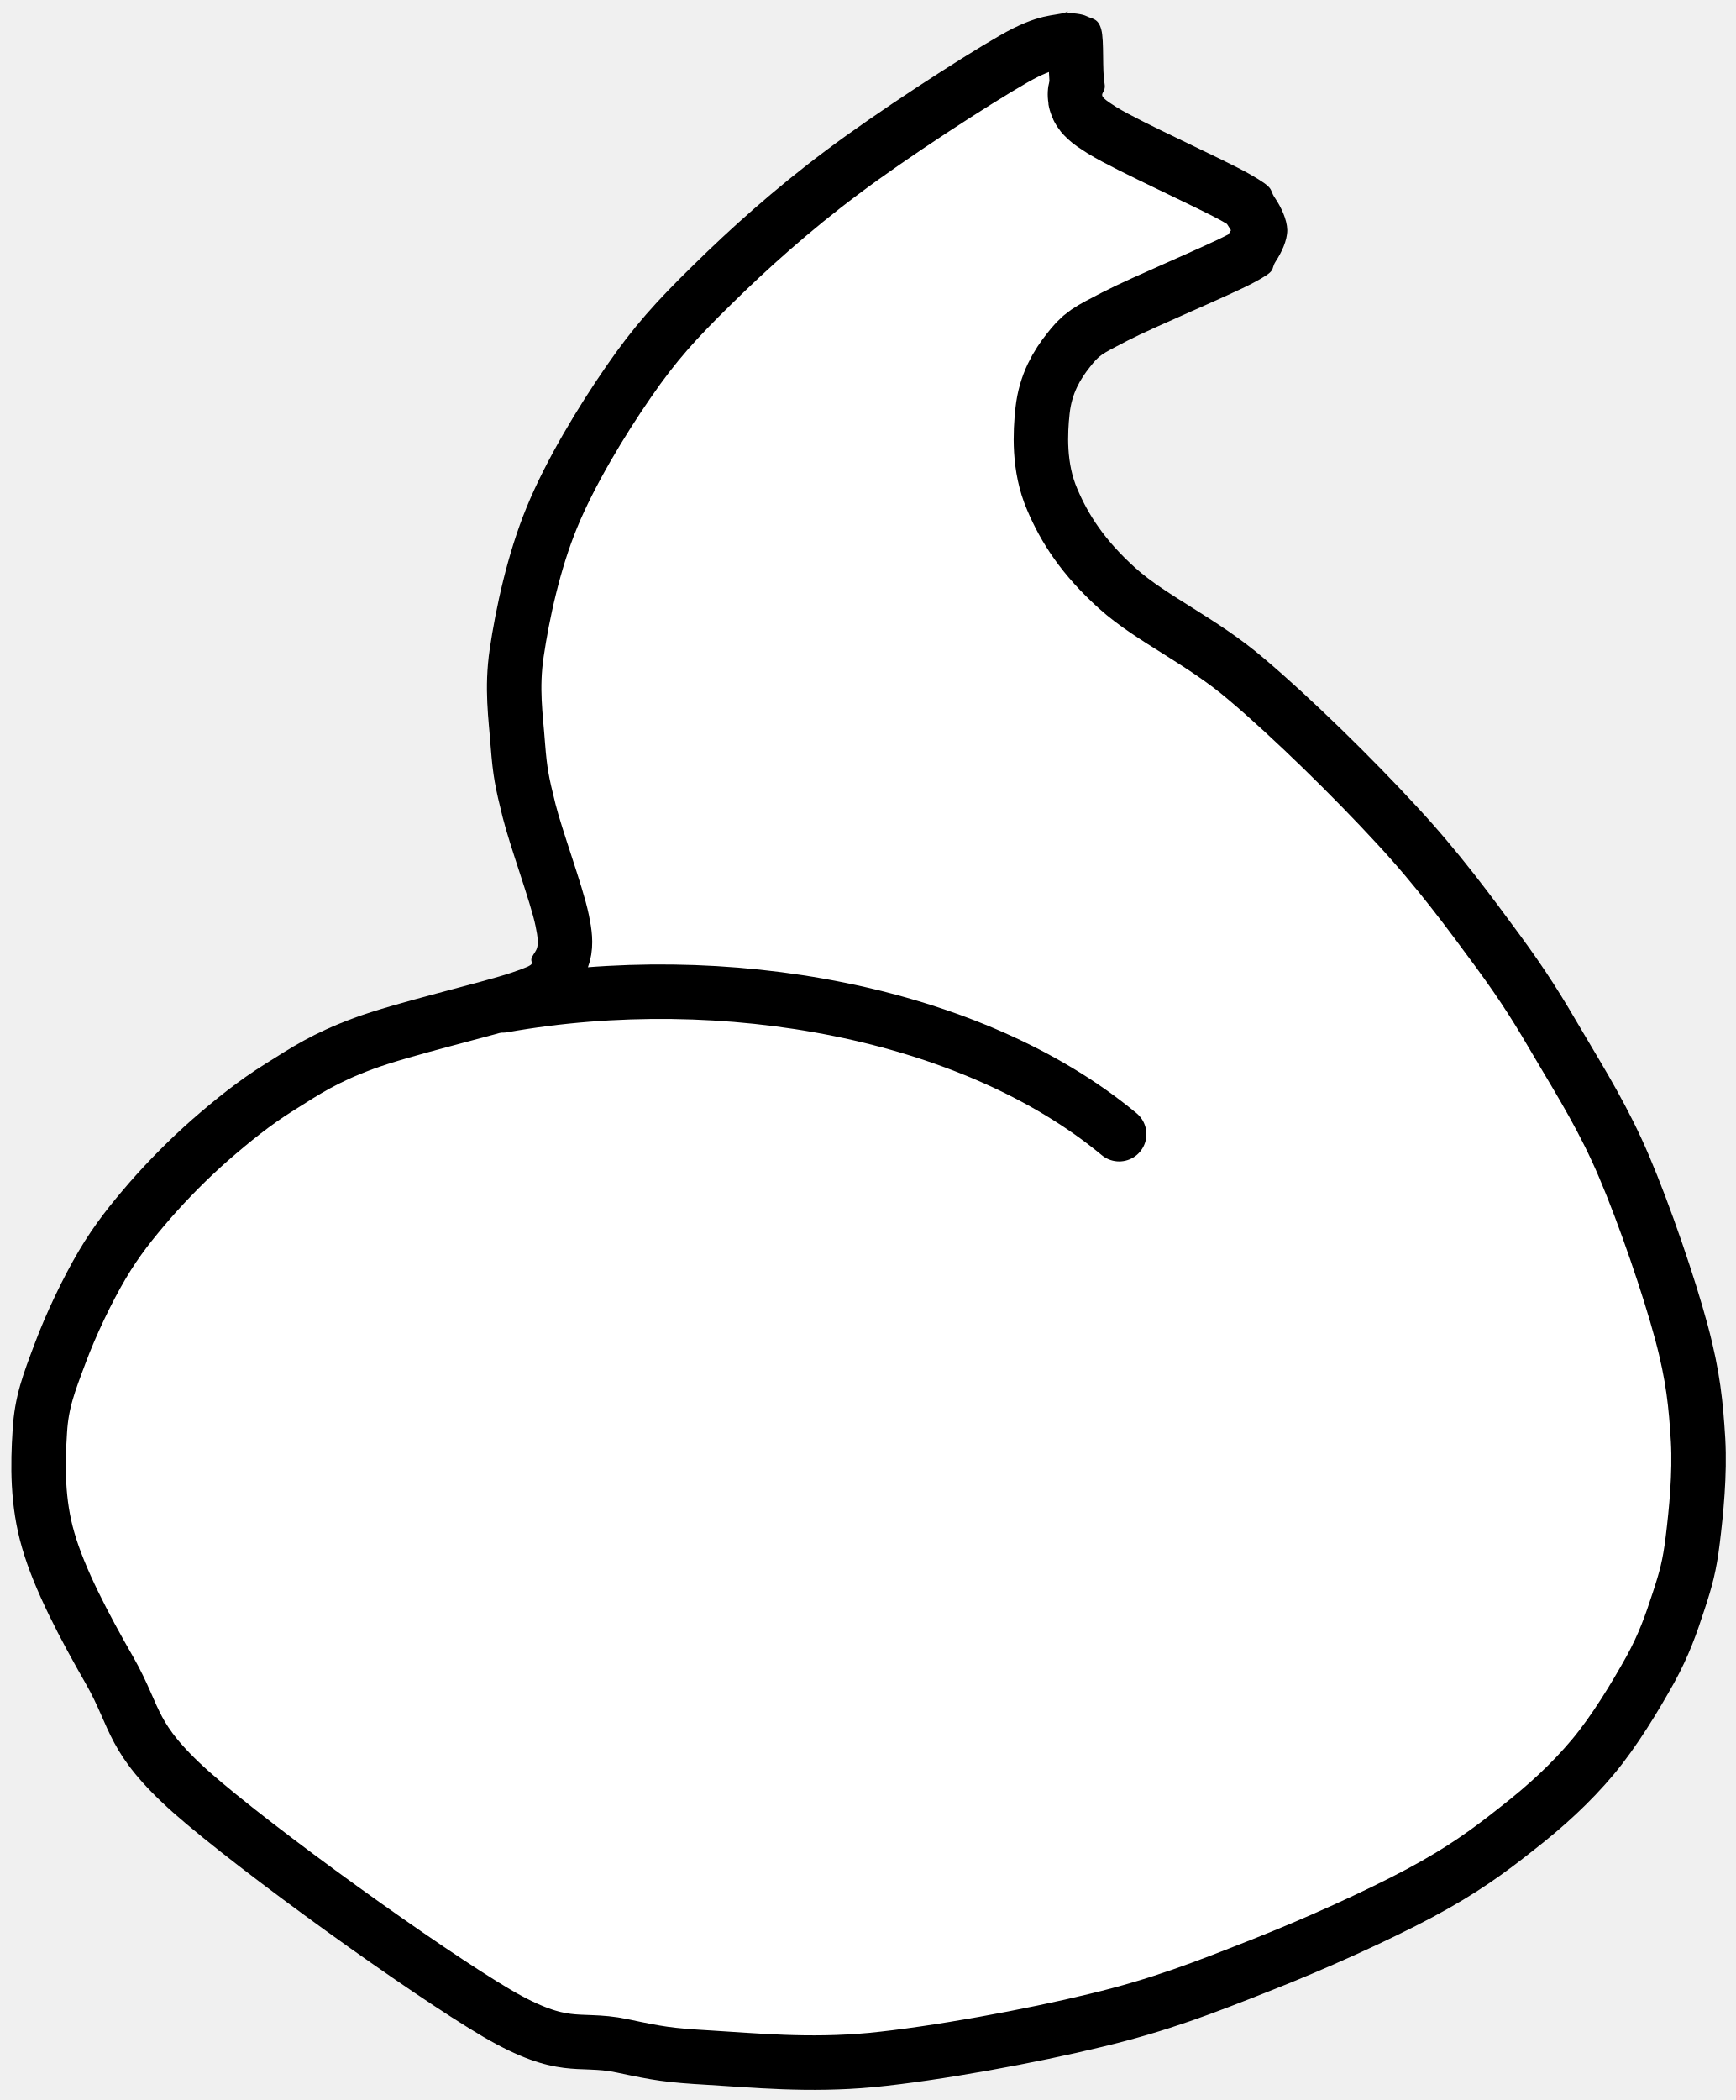
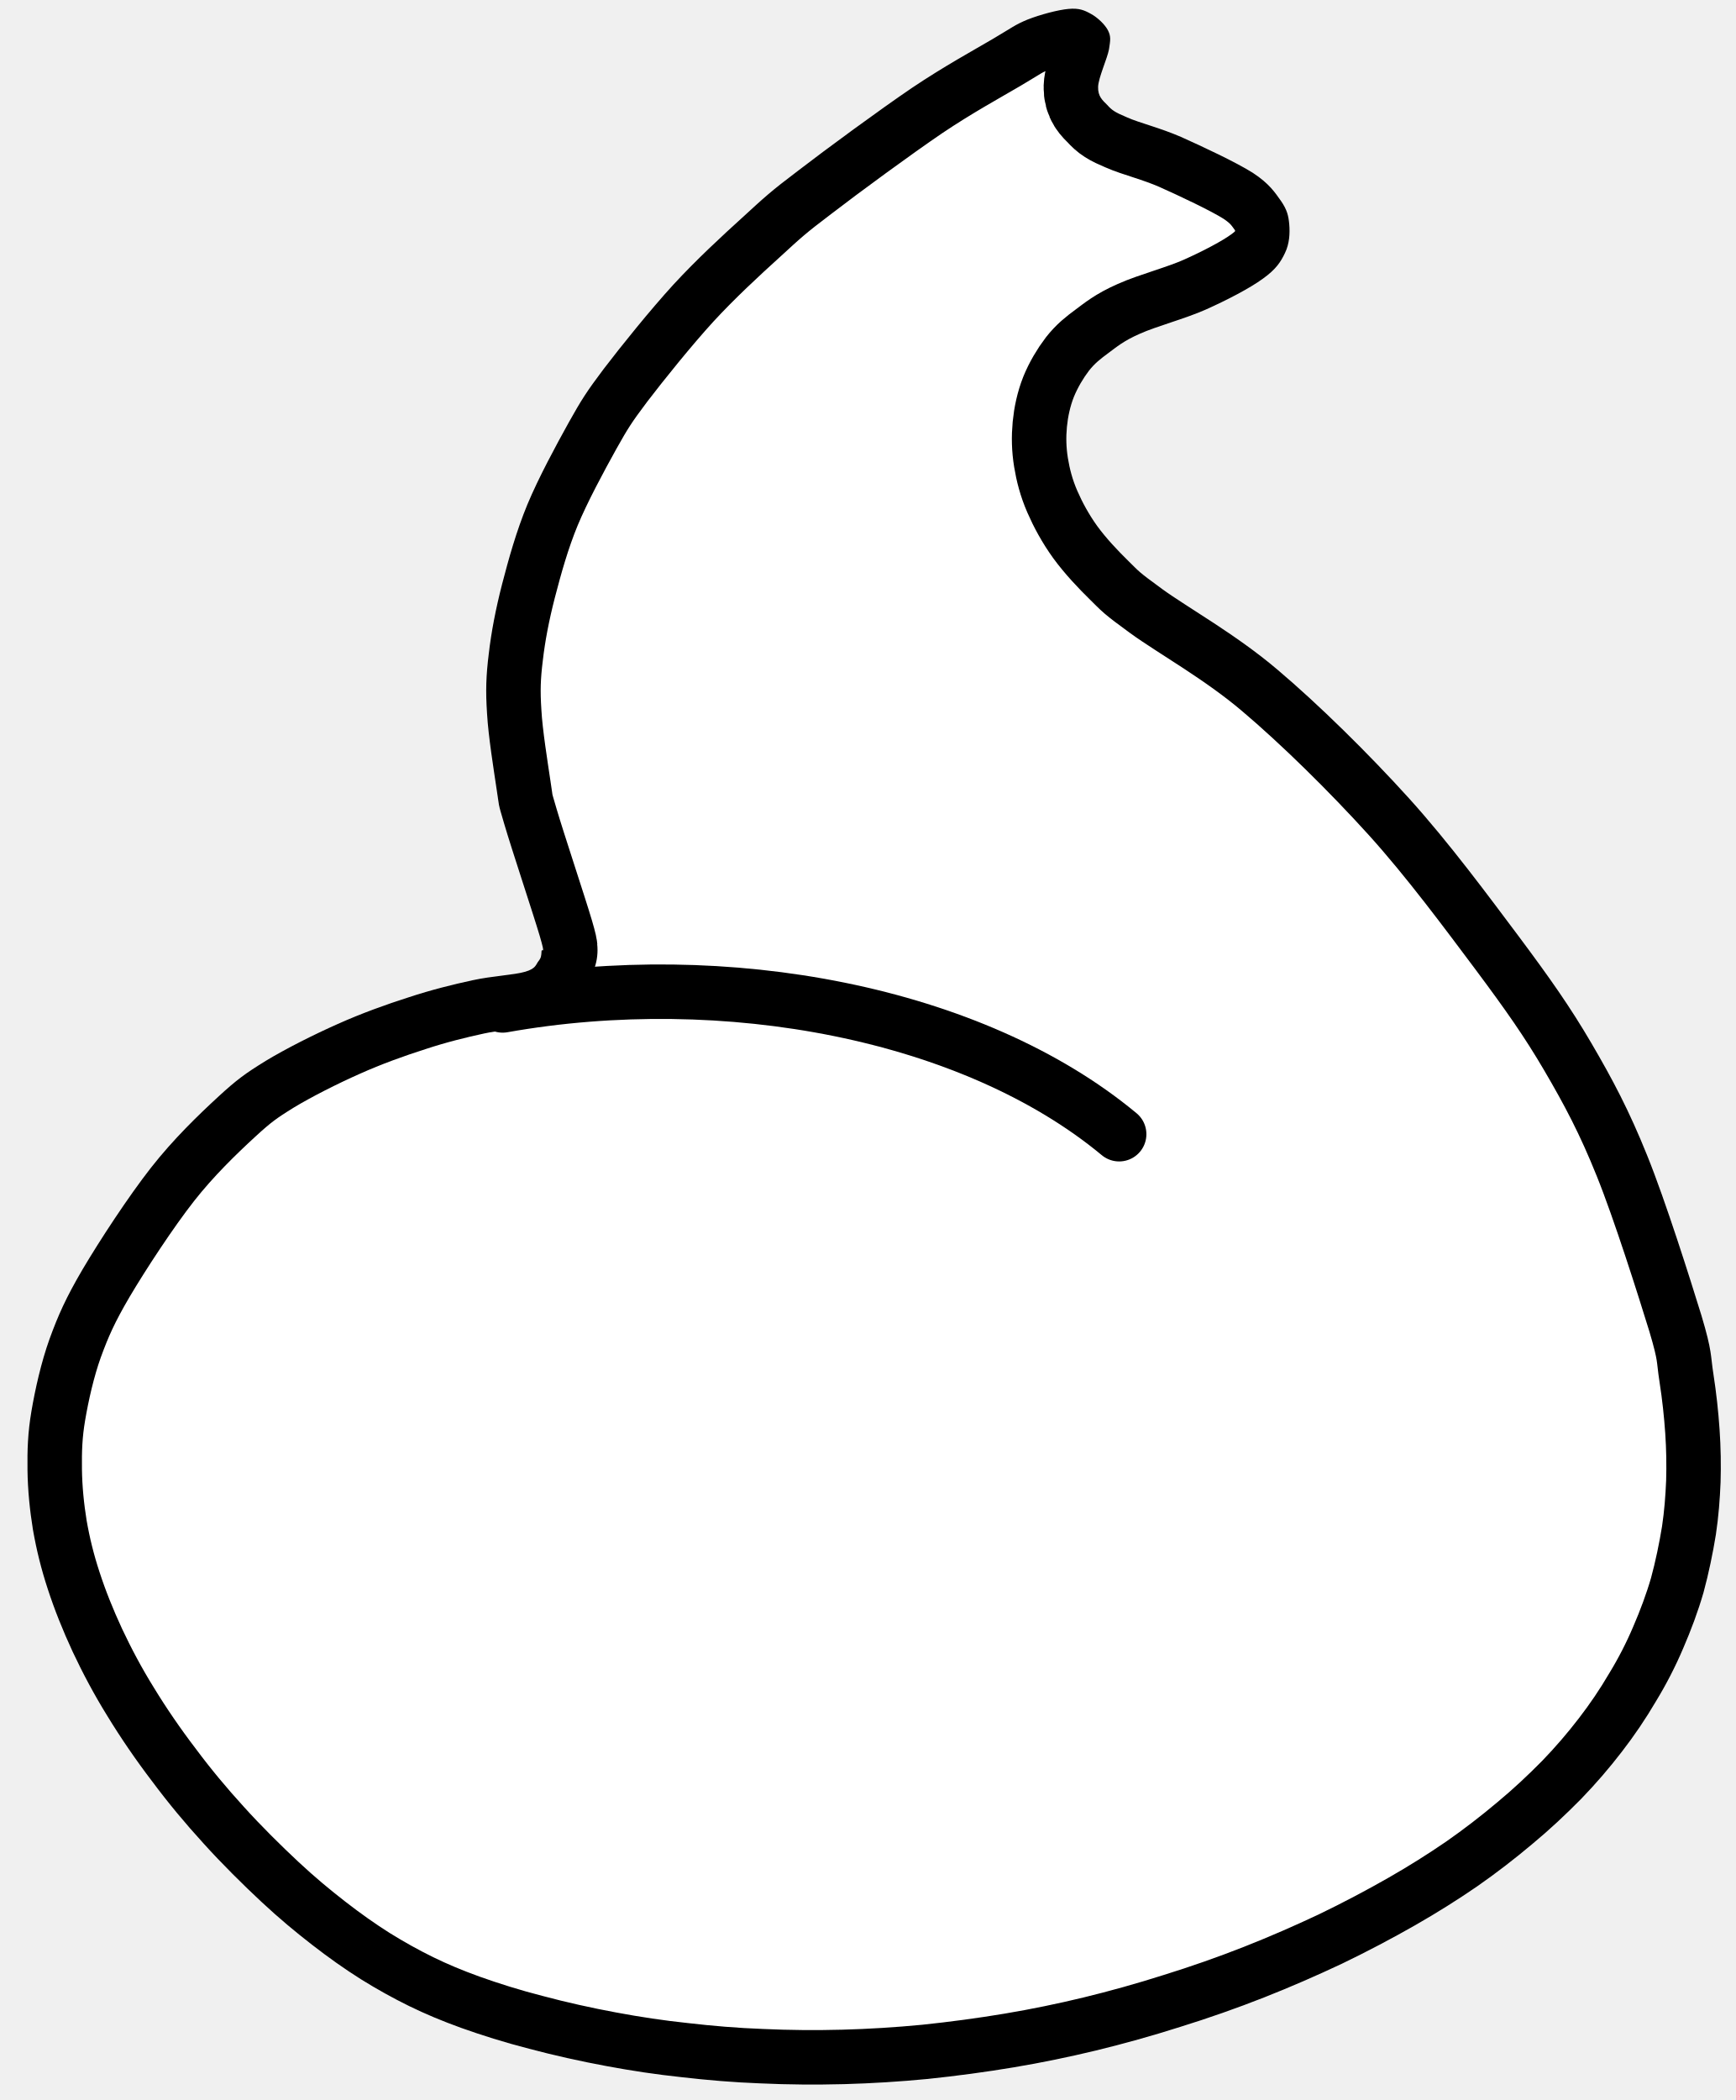
<svg xmlns="http://www.w3.org/2000/svg" viewBox="59 194 701 848">
  <defs>
    <clipPath id="k">
-       <path d="M490.3,199.1C491.7,199.4 495.7,199.4 498.0,200.6C500.2,201.7 502.6,201.4 503.8,206.0C505.0,210.5 504.1,222.5 505.1,227.7C506.1,232.9 500.0,231.1 509.8,237.2C519.6,243.3 553.0,258.2 563.7,264.3C574.4,270.4 571.3,270.1 573.9,273.9C576.4,277.6 578.8,282.6 578.9,286.9C578.9,291.2 576.5,296.1 574.2,299.6C571.9,303.2 575.2,302.9 565.2,308.2C555.2,313.5 525.3,325.9 514.3,331.6C503.3,337.3 503.1,337.3 499.2,342.2C495.3,347.1 491.9,352.8 491.0,361.0C490.1,369.2 489.6,381.1 494.1,391.4C498.5,401.8 505.0,412.0 517.5,423.3C530.1,434.7 550.4,443.6 569.3,459.7C588.3,475.7 613.9,500.9 631.1,519.6C648.4,538.2 661.6,556.3 672.8,571.5C684.0,586.8 689.7,596.1 698.4,611.0C707.2,625.9 716.8,641.3 725.1,660.9C733.5,680.6 743.6,710.1 748.7,729.1C753.8,748.1 754.9,760.3 755.8,775.0C756.6,789.7 755.0,805.5 753.6,817.0C752.2,828.5 750.5,834.6 747.4,844.0C744.3,853.5 741.2,862.5 735.1,873.6C728.9,884.7 720.1,899.4 710.7,910.6C701.2,921.9 690.6,931.6 678.4,941.1C666.3,950.7 655.4,958.6 637.7,968.1C619.9,977.6 594.0,989.3 571.8,998.0C549.5,1006.8 531.0,1014.1 504.3,1020.5C477.7,1027.0 438.6,1034.2 412.0,1036.8C385.4,1039.3 362.3,1036.9 345.0,1035.9C327.7,1034.9 323.1,1034.1 308.0,1030.9C292.9,1027.6 284.1,1034.0 254.2,1016.5C224.4,999.0 155.7,949.6 128.9,925.9C102.2,902.1 103.9,891.8 93.7,874.0C83.5,856.2 72.8,836.1 67.9,819.0C62.9,801.9 63.2,785.1 64.1,771.3C64.9,757.6 68.5,748.6 73.0,736.6C77.5,724.5 84.5,709.8 90.9,699.0C97.3,688.2 103.7,680.3 111.3,671.5C119.0,662.7 127.6,654.0 136.7,646.0C145.8,638.1 155.1,630.5 166.0,623.7C176.8,616.9 185.2,611.3 201.9,605.1C218.5,598.9 253.8,590.8 265.8,586.7C277.8,582.6 272.3,583.5 273.9,580.4C275.5,577.3 277.3,577.4 275.3,568.0C273.4,558.6 265.0,536.0 262.0,524.0C259.0,512.0 258.1,507.3 257.2,495.9C256.4,484.6 254.4,472.2 256.8,456.0C259.2,439.8 263.9,417.7 271.7,398.8C279.5,379.8 292.5,358.3 303.7,342.1C314.9,325.8 324.1,315.7 338.9,301.2C353.7,286.6 371.8,270.3 392.4,254.9C413.0,239.4 446.5,217.7 462.7,208.4C478.8,199.1 484.8,200.6 489.4,199.0C494.0,197.5 488.9,198.9 490.3,199.1Z" />
+       <path d="M490.5,197.6C494.8,197.2 496.9,198.1 499.6,199.6C502.2,201.0 505.3,203.9 506.5,206.3C507.7,208.7 507.5,210.1 506.9,213.9C506.2,217.7 502.6,225.4 502.5,229.1C502.4,232.9 504.2,234.4 506.2,236.4C508.1,238.5 509.2,239.3 514.2,241.4C519.1,243.6 527.5,245.6 536.0,249.3C544.5,253.1 558.2,259.5 565.0,263.8C571.7,268.2 573.9,271.7 576.4,275.2C578.8,278.7 579.4,281.1 579.7,284.6C580.0,288.1 579.8,292.4 578.0,296.1C576.3,299.7 574.4,302.7 569.1,306.5C563.8,310.4 554.3,315.3 546.0,319.0C537.7,322.7 525.9,325.8 519.3,328.8C512.7,331.7 510.0,334.1 506.6,336.6C503.2,339.1 501.1,340.8 498.8,343.7C496.5,346.7 494.2,350.6 492.7,354.3C491.2,358.1 490.3,362.3 489.9,366.4C489.5,370.6 489.6,374.7 490.3,379.0C491.0,383.3 492.1,387.6 494.1,392.2C496.1,396.8 498.8,401.8 502.2,406.5C505.7,411.3 510.5,416.4 514.8,420.6C519.2,424.9 518.3,424.5 528.3,431.8C538.3,439.1 558.2,450.2 574.8,464.3C591.5,478.4 611.7,498.3 628.0,516.3C644.3,534.3 660.3,556.0 672.6,572.4C684.9,588.9 693.1,600.5 701.7,615.2C710.3,629.9 716.9,642.3 724.3,660.7C731.7,679.0 741.7,710.7 746.2,725.3C750.6,740.0 749.8,741.2 751.0,748.8C752.2,756.5 753.0,764.0 753.5,771.3C754.0,778.6 754.1,785.6 753.9,792.6C753.6,799.7 753.1,806.3 752.0,813.7C750.8,821.1 749.1,829.4 747.0,837.1C744.8,844.7 742.0,852.2 738.8,859.6C735.7,866.9 732.0,874.1 727.8,881.0C723.7,888.0 719.1,894.8 714.0,901.4C709.0,907.9 703.6,914.2 697.6,920.4C691.5,926.6 684.9,932.8 677.9,938.6C670.9,944.5 663.4,950.3 655.5,955.8C647.6,961.2 639.7,966.2 630.6,971.4C621.5,976.6 611.1,982.1 600.9,987.0C590.7,991.8 580.4,996.3 569.5,1000.6C558.6,1004.9 546.9,1009.0 535.6,1012.5C524.3,1016.1 512.8,1019.3 501.7,1022.0C490.5,1024.7 479.8,1026.9 468.5,1028.8C457.2,1030.7 445.2,1032.3 433.7,1033.5C422.3,1034.6 411.0,1035.3 399.8,1035.6C388.5,1035.9 377.2,1035.8 366.3,1035.3C355.4,1034.9 344.8,1034.0 334.4,1032.8C324.0,1031.7 314.1,1030.2 303.9,1028.3C293.6,1026.4 282.4,1023.9 272.7,1021.3C262.9,1018.8 253.4,1015.8 245.3,1012.9C237.3,1010.0 231.1,1007.4 224.3,1004.1C217.6,1000.8 211.3,997.3 204.7,993.2C198.2,989.1 191.7,984.5 185.0,979.3C178.3,974.1 171.9,968.8 164.6,962.0C157.3,955.2 148.5,946.5 141.2,938.4C133.8,930.3 126.9,922.0 120.5,913.4C114.0,904.9 107.7,895.7 102.4,887.0C97.0,878.3 92.4,869.6 88.4,861.1C84.4,852.5 81.0,844.0 78.3,835.7C75.6,827.5 73.7,819.7 72.3,811.7C71.0,803.7 70.2,795.6 70.1,787.6C70.0,779.6 70.2,772.6 71.7,763.8C73.2,755.0 75.6,744.2 79.0,734.7C82.5,725.1 85.6,718.1 92.4,706.5C99.2,695.0 110.9,677.1 120.0,665.5C129.1,653.9 139.2,644.2 147.0,637.0C154.7,629.9 158.2,627.4 166.3,622.4C174.4,617.5 185.7,611.8 195.4,607.5C205.0,603.2 215.0,599.6 224.1,596.7C233.2,593.7 242.1,591.5 250.0,589.8C257.8,588.1 266.7,587.7 271.1,586.4C275.6,585.1 275.4,583.4 276.5,582.1C277.6,580.7 277.6,579.9 277.7,578.2C277.8,576.5 279.5,580.6 277.0,572.0C274.5,563.5 265.6,536.8 262.7,526.9C259.8,517.1 260.8,520.3 259.6,512.9C258.5,505.4 256.2,491.3 255.7,482.1C255.1,473.0 255.3,466.8 256.4,458.0C257.4,449.3 259.2,439.9 261.8,429.8C264.4,419.8 267.5,408.6 272.0,397.7C276.5,386.9 283.6,373.8 288.7,364.6C293.8,355.5 295.8,352.3 302.8,343.0C309.9,333.7 321.5,319.3 330.9,309.0C340.3,298.8 350.7,289.2 359.2,281.5C367.6,273.8 370.1,271.4 381.5,262.8C392.8,254.1 414.2,238.4 427.3,229.5C440.4,220.7 452.2,214.3 460.0,209.7C467.8,205.1 468.9,204.0 474.0,201.9C479.1,199.9 486.2,198.0 490.5,197.6Z" />
    </clipPath>
  </defs>
-   <path d="M490.3,199.1C491.7,199.4 495.7,199.4 498.0,200.6C500.2,201.7 502.6,201.4 503.8,206.0C505.0,210.5 504.1,222.5 505.1,227.7C506.1,232.9 500.0,231.1 509.8,237.2C519.6,243.3 553.0,258.2 563.7,264.3C574.4,270.4 571.3,270.1 573.9,273.9C576.4,277.6 578.8,282.6 578.9,286.9C578.9,291.2 576.5,296.1 574.2,299.6C571.9,303.2 575.2,302.9 565.2,308.2C555.2,313.5 525.3,325.9 514.3,331.6C503.3,337.3 503.1,337.3 499.2,342.2C495.3,347.1 491.9,352.8 491.0,361.0C490.1,369.2 489.6,381.1 494.1,391.4C498.5,401.8 505.0,412.0 517.5,423.3C530.1,434.7 550.4,443.6 569.3,459.7C588.3,475.7 613.9,500.9 631.1,519.6C648.4,538.2 661.6,556.3 672.8,571.5C684.0,586.8 689.7,596.1 698.4,611.0C707.2,625.9 716.8,641.3 725.1,660.9C733.5,680.6 743.6,710.1 748.7,729.1C753.8,748.1 754.9,760.3 755.8,775.0C756.6,789.7 755.0,805.5 753.6,817.0C752.2,828.5 750.5,834.6 747.4,844.0C744.3,853.5 741.2,862.5 735.1,873.6C728.9,884.7 720.1,899.4 710.7,910.6C701.2,921.9 690.6,931.6 678.4,941.1C666.3,950.7 655.4,958.6 637.7,968.1C619.9,977.6 594.0,989.3 571.8,998.0C549.5,1006.8 531.0,1014.1 504.3,1020.5C477.7,1027.0 438.6,1034.2 412.0,1036.8C385.4,1039.3 362.3,1036.9 345.0,1035.9C327.7,1034.9 323.1,1034.1 308.0,1030.9C292.9,1027.6 284.1,1034.0 254.2,1016.5C224.4,999.0 155.7,949.6 128.9,925.9C102.2,902.1 103.9,891.8 93.7,874.0C83.5,856.2 72.8,836.1 67.9,819.0C62.9,801.9 63.2,785.1 64.1,771.3C64.9,757.6 68.5,748.6 73.0,736.6C77.5,724.5 84.5,709.8 90.9,699.0C97.3,688.2 103.7,680.3 111.3,671.5C119.0,662.7 127.6,654.0 136.7,646.0C145.8,638.1 155.1,630.5 166.0,623.7C176.8,616.9 185.2,611.3 201.9,605.1C218.5,598.9 253.8,590.8 265.8,586.7C277.8,582.6 272.3,583.5 273.9,580.4C275.5,577.3 277.3,577.4 275.3,568.0C273.4,558.6 265.0,536.0 262.0,524.0C259.0,512.0 258.1,507.3 257.2,495.9C256.4,484.6 254.4,472.2 256.8,456.0C259.2,439.8 263.9,417.7 271.7,398.8C279.5,379.8 292.5,358.3 303.7,342.1C314.9,325.8 324.1,315.7 338.9,301.2C353.7,286.6 371.8,270.3 392.4,254.9C413.0,239.4 446.5,217.7 462.7,208.4C478.8,199.1 484.8,200.6 489.4,199.0C494.0,197.5 488.9,198.9 490.3,199.1Z" fill="#fff" stroke="#000" stroke-width="44" clip-path="url(#k)" />
+   <path d="M490.5,197.6C494.8,197.2 496.9,198.1 499.6,199.6C502.2,201.0 505.3,203.9 506.5,206.3C507.7,208.7 507.5,210.1 506.9,213.9C506.2,217.7 502.6,225.4 502.5,229.1C502.4,232.9 504.2,234.4 506.2,236.4C508.1,238.5 509.2,239.3 514.2,241.4C519.1,243.6 527.5,245.6 536.0,249.3C544.5,253.1 558.2,259.5 565.0,263.8C571.7,268.2 573.9,271.7 576.4,275.2C578.8,278.7 579.4,281.1 579.7,284.6C580.0,288.1 579.8,292.4 578.0,296.1C576.3,299.7 574.4,302.7 569.1,306.5C563.8,310.4 554.3,315.3 546.0,319.0C537.7,322.7 525.9,325.8 519.3,328.8C512.7,331.7 510.0,334.1 506.6,336.6C503.2,339.1 501.1,340.8 498.8,343.7C496.5,346.7 494.2,350.6 492.7,354.3C491.2,358.1 490.3,362.3 489.9,366.4C489.5,370.6 489.6,374.7 490.3,379.0C491.0,383.3 492.1,387.6 494.1,392.2C496.1,396.8 498.8,401.8 502.2,406.5C505.7,411.3 510.5,416.4 514.8,420.6C519.2,424.9 518.3,424.5 528.3,431.8C538.3,439.1 558.2,450.2 574.8,464.3C591.5,478.4 611.7,498.3 628.0,516.3C644.3,534.3 660.3,556.0 672.6,572.4C684.9,588.9 693.1,600.5 701.7,615.2C710.3,629.9 716.9,642.3 724.3,660.7C731.7,679.0 741.7,710.7 746.2,725.3C750.6,740.0 749.8,741.2 751.0,748.8C752.2,756.5 753.0,764.0 753.5,771.3C754.0,778.6 754.1,785.6 753.9,792.6C753.6,799.7 753.1,806.3 752.0,813.7C750.8,821.1 749.1,829.4 747.0,837.1C744.8,844.7 742.0,852.2 738.8,859.6C735.7,866.9 732.0,874.1 727.8,881.0C723.7,888.0 719.1,894.8 714.0,901.4C709.0,907.9 703.6,914.2 697.6,920.4C691.5,926.6 684.9,932.8 677.9,938.6C670.9,944.5 663.4,950.3 655.5,955.8C647.6,961.2 639.7,966.2 630.6,971.4C621.5,976.6 611.1,982.1 600.9,987.0C590.7,991.8 580.4,996.3 569.5,1000.6C558.6,1004.9 546.9,1009.0 535.6,1012.5C524.3,1016.1 512.8,1019.3 501.7,1022.0C490.5,1024.7 479.8,1026.9 468.5,1028.8C457.2,1030.7 445.2,1032.3 433.7,1033.5C422.3,1034.6 411.0,1035.3 399.8,1035.6C388.5,1035.9 377.2,1035.8 366.3,1035.3C355.4,1034.9 344.8,1034.0 334.4,1032.8C324.0,1031.7 314.1,1030.2 303.9,1028.3C293.6,1026.4 282.4,1023.9 272.7,1021.3C262.9,1018.8 253.4,1015.8 245.3,1012.9C237.3,1010.0 231.1,1007.4 224.3,1004.1C217.6,1000.8 211.3,997.3 204.7,993.2C198.2,989.1 191.7,984.5 185.0,979.3C178.3,974.1 171.9,968.8 164.6,962.0C157.3,955.2 148.5,946.5 141.2,938.4C133.8,930.3 126.9,922.0 120.5,913.4C114.0,904.9 107.7,895.7 102.4,887.0C97.0,878.3 92.4,869.6 88.4,861.1C84.4,852.5 81.0,844.0 78.3,835.7C75.6,827.5 73.7,819.7 72.3,811.7C71.0,803.7 70.2,795.6 70.1,787.6C70.0,779.6 70.2,772.6 71.7,763.8C73.2,755.0 75.6,744.2 79.0,734.7C82.5,725.1 85.6,718.1 92.4,706.5C99.2,695.0 110.9,677.1 120.0,665.5C129.1,653.9 139.2,644.2 147.0,637.0C154.7,629.9 158.2,627.4 166.3,622.4C174.4,617.5 185.7,611.8 195.4,607.5C205.0,603.2 215.0,599.6 224.1,596.7C233.2,593.7 242.1,591.5 250.0,589.8C257.8,588.1 266.7,587.7 271.1,586.4C275.6,585.1 275.4,583.4 276.5,582.1C277.6,580.7 277.6,579.9 277.7,578.2C277.8,576.5 279.5,580.6 277.0,572.0C274.5,563.5 265.6,536.8 262.7,526.9C259.8,517.1 260.8,520.3 259.6,512.9C258.5,505.4 256.2,491.3 255.7,482.1C255.1,473.0 255.3,466.8 256.4,458.0C257.4,449.3 259.2,439.9 261.8,429.8C264.4,419.8 267.5,408.6 272.0,397.7C276.5,386.9 283.6,373.8 288.7,364.6C293.8,355.5 295.8,352.3 302.8,343.0C309.9,333.7 321.5,319.3 330.9,309.0C340.3,298.8 350.7,289.2 359.2,281.5C367.6,273.8 370.1,271.4 381.5,262.8C392.8,254.1 414.2,238.4 427.3,229.5C440.4,220.7 452.2,214.3 460.0,209.7C467.8,205.1 468.9,204.0 474.0,201.9C479.1,199.9 486.2,198.0 490.5,197.6Z" fill="#fff" stroke="#000" stroke-width="44" clip-path="url(#k)" />
  <path d="M262,600 C352,584 452,603 511,652" fill="none" stroke="#000" stroke-width="22" stroke-linecap="round" clip-path="url(#k)" />
</svg>
